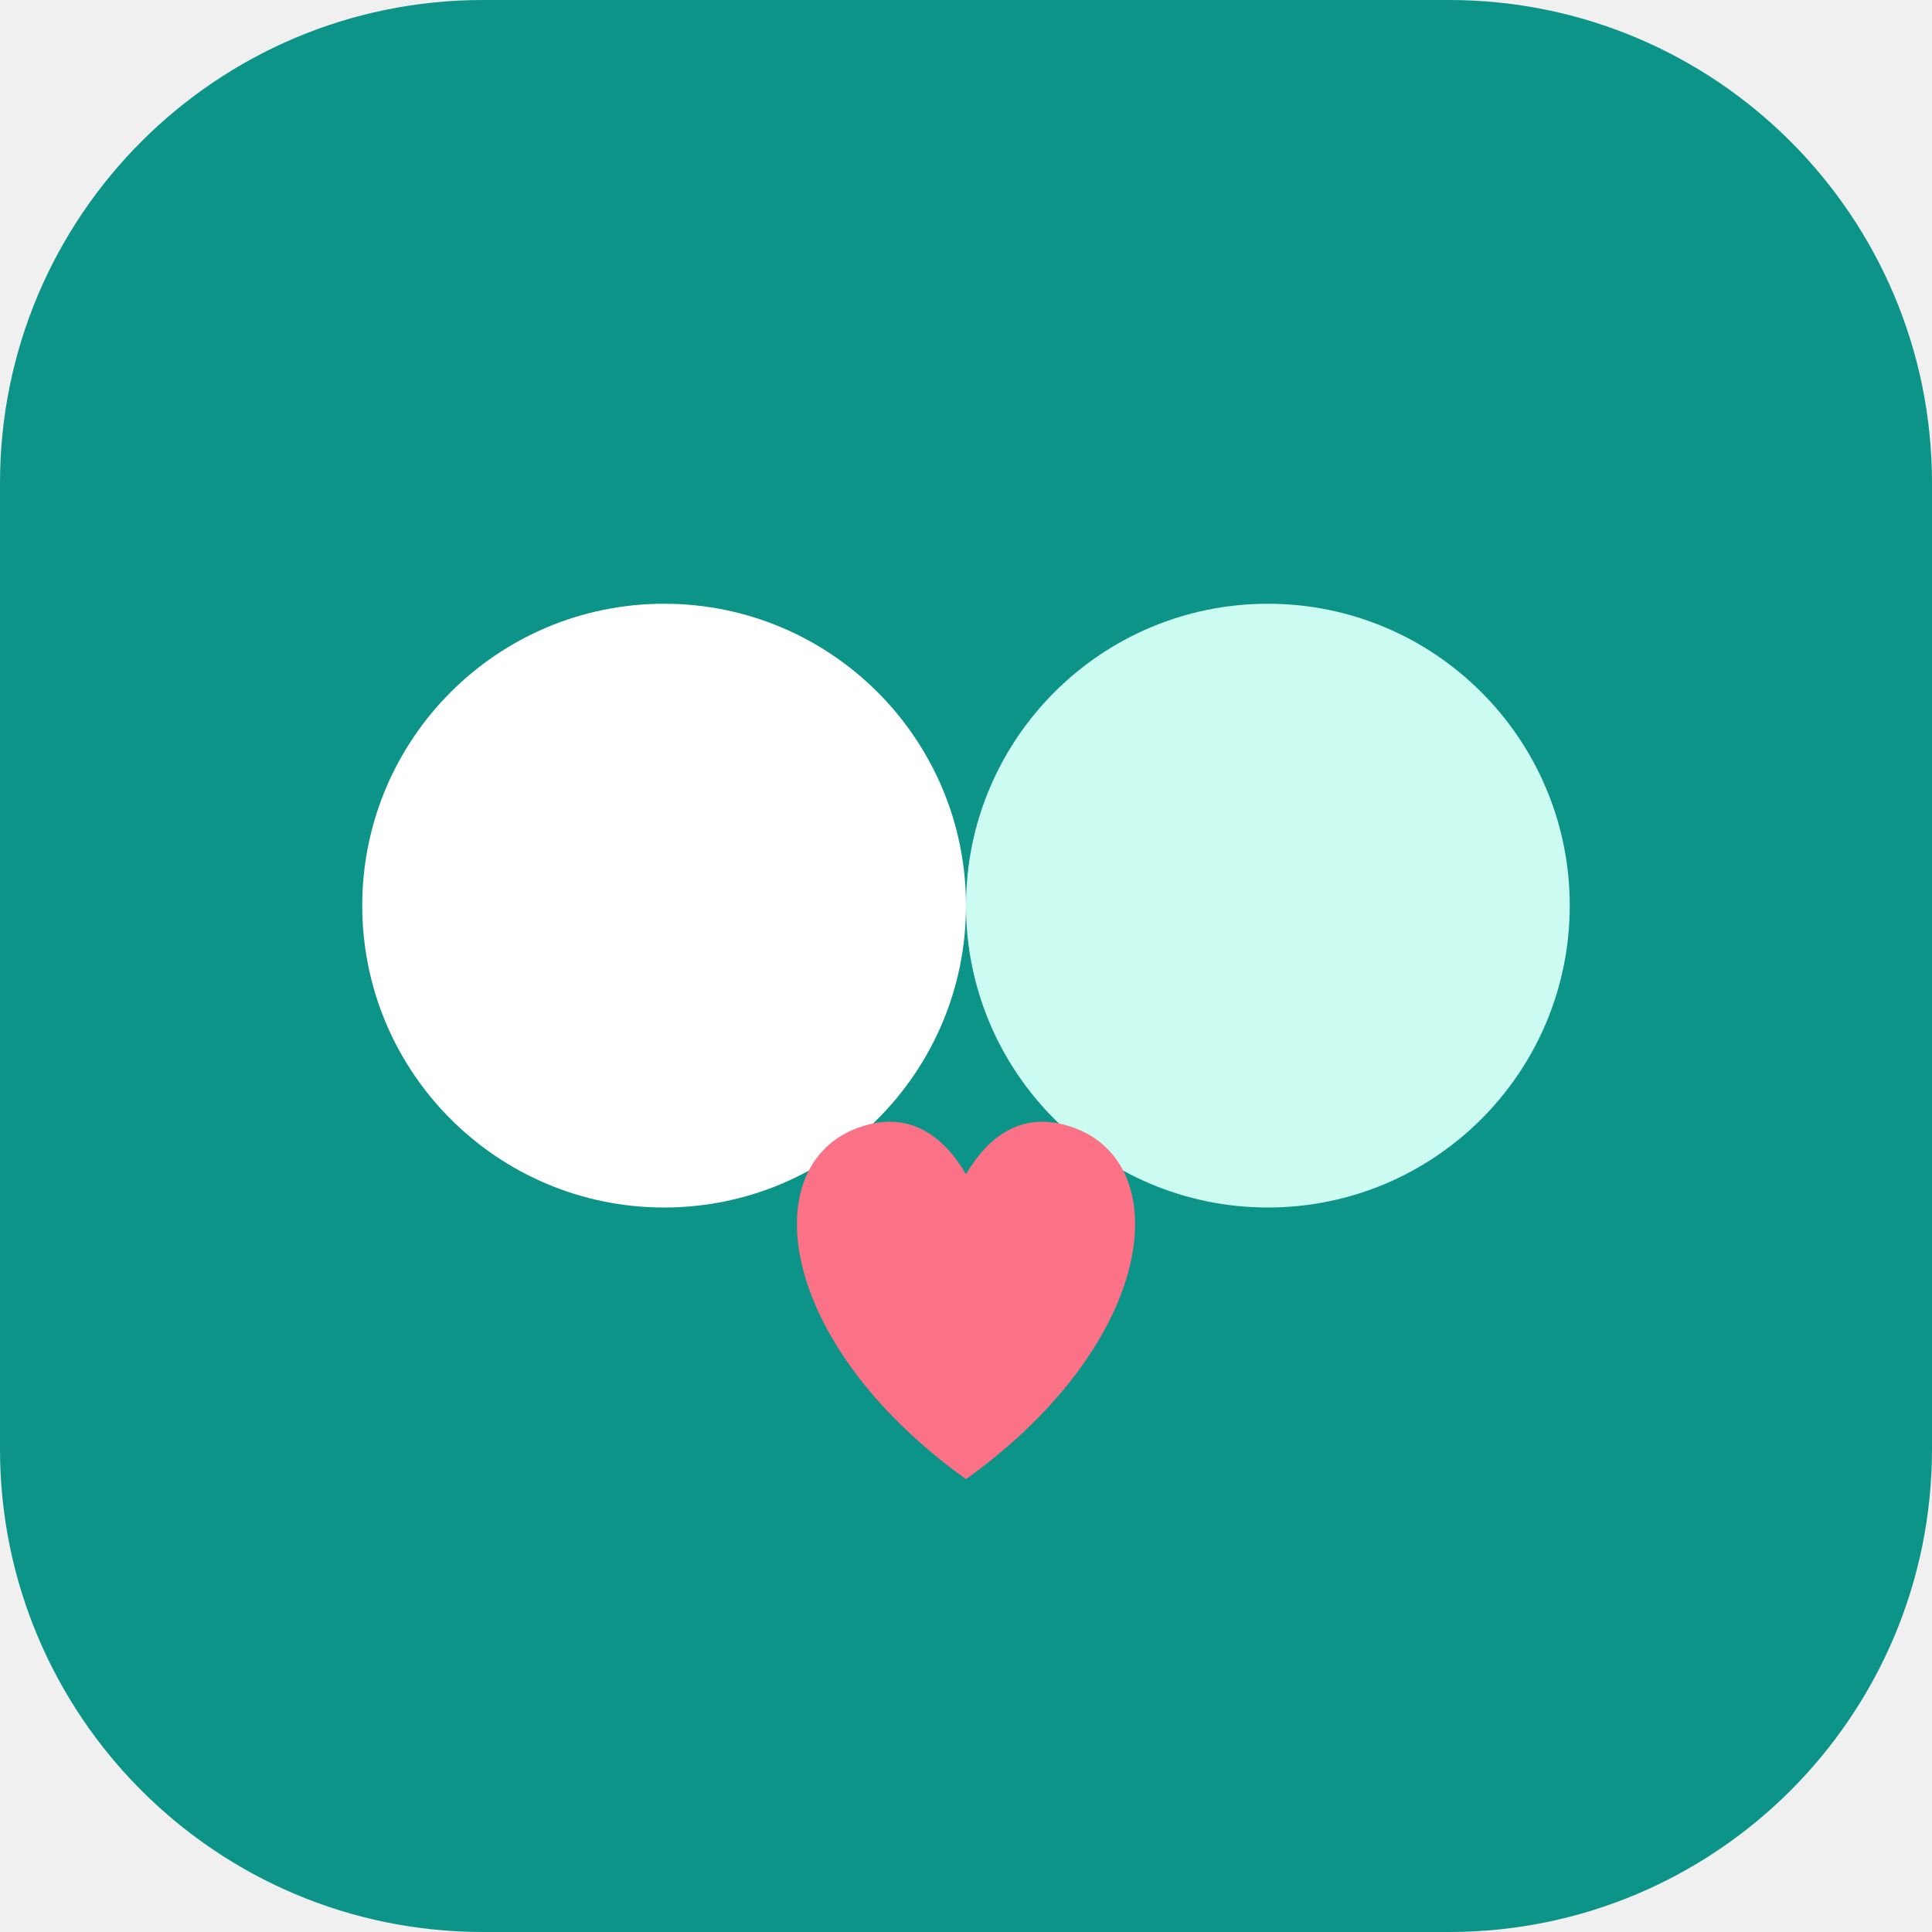
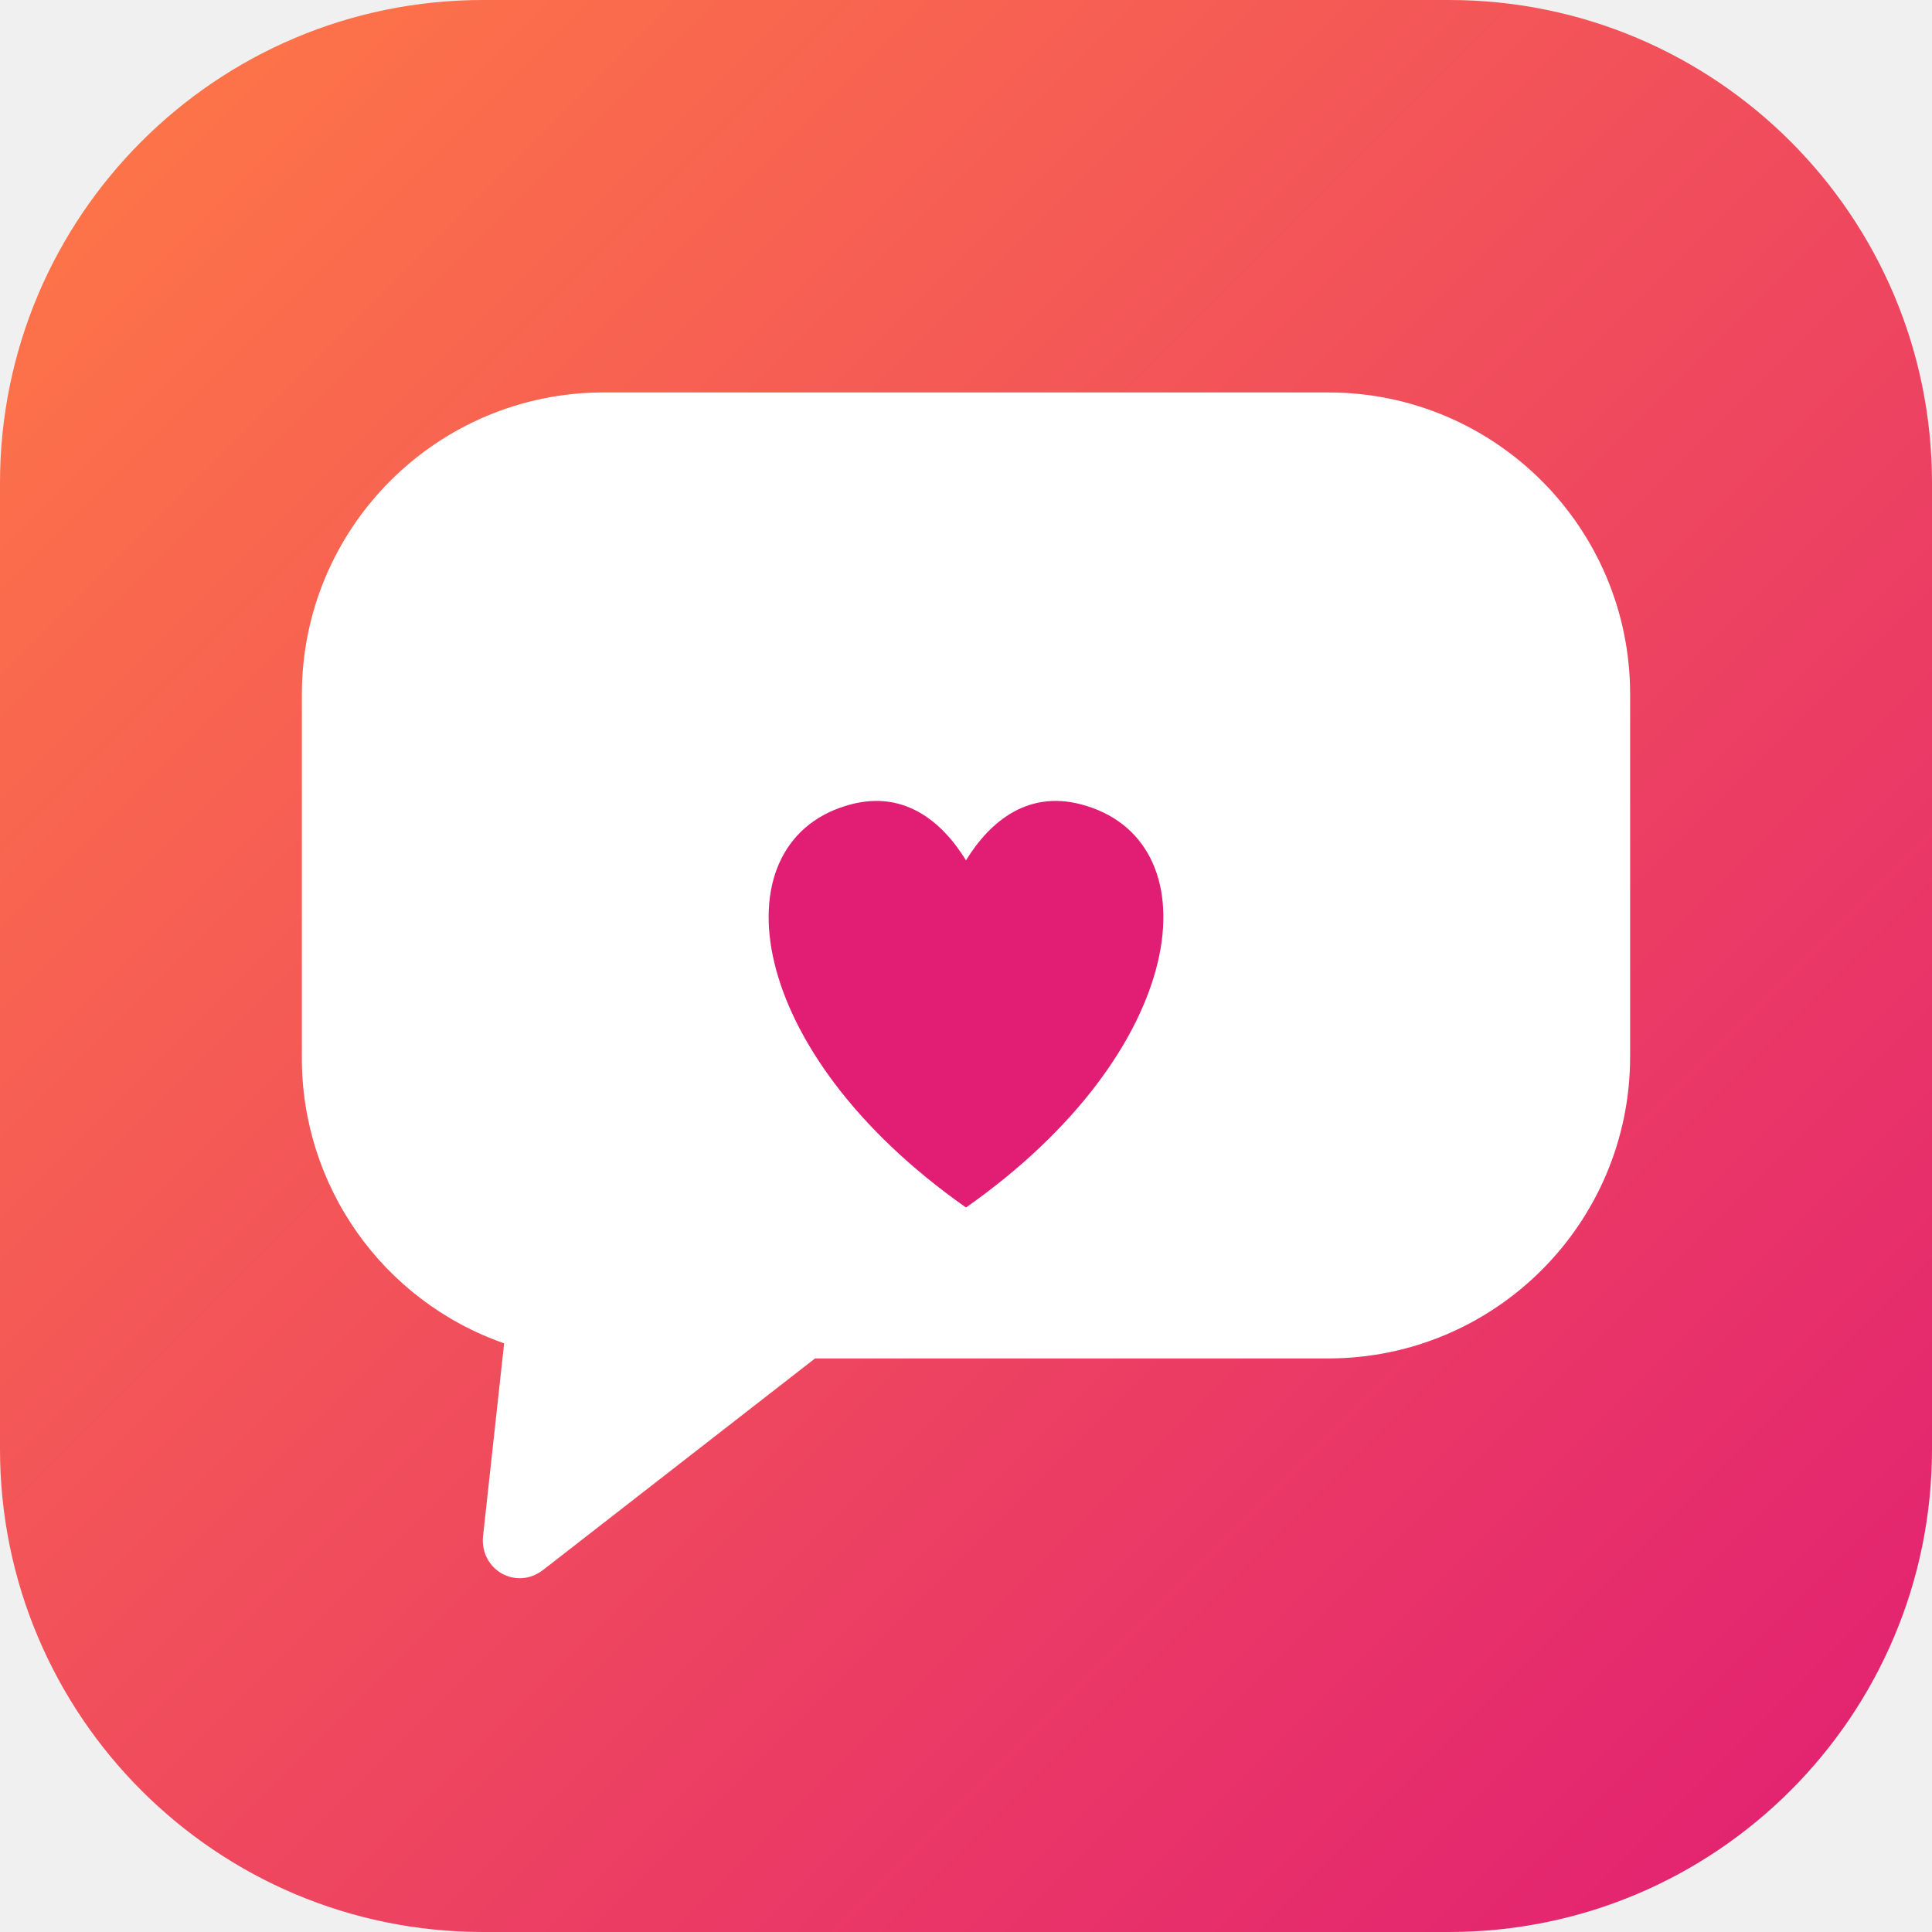
<svg xmlns="http://www.w3.org/2000/svg" viewBox="0 0 64 64">
-   <rect width="64" height="64" rx="16" fill="#0D9488" />
-   <circle cx="22" cy="30" r="10" fill="#fff" />
-   <circle cx="42" cy="30" r="10" fill="#CCFBF1" />
-   <path d="M32 49c-6.4-4.6-7-10.6-3.4-11.7 1.6-.5 2.7.4 3.4 1.6.7-1.2 1.8-2.1 3.4-1.6C39 38.4 38.4 44.4 32 49z" fill="#FB7185" />
+   <defs>
+     <linearGradient id="g" x1="0" y1="0" x2="1" y2="1">
+       <stop offset="0" stop-color="#FF7A45" />
+       <stop offset="1" stop-color="#E11D74" />
+     </linearGradient>
+   </defs>
+   <rect width="64" height="64" rx="16" fill="url(#g)" />
+   <path d="M20 13h24a10 10 0 0 1 10 10v12a10 10 0 0 1-10 10H27l-9 7c-.9.7-2.1 0-2-1.1l.7-6.4A10 10 0 0 1 10 35V23a10 10 0 0 1 10-10z" fill="#fff" />
+   <path d="M32 40c-7.4-5.2-8.2-12-4-13.3 1.9-.6 3.2.5 4 1.8.8-1.3 2.1-2.4 4-1.8 4.2 1.3 3.4 8.1-4 13.3z" fill="#E11D74" />
</svg>
